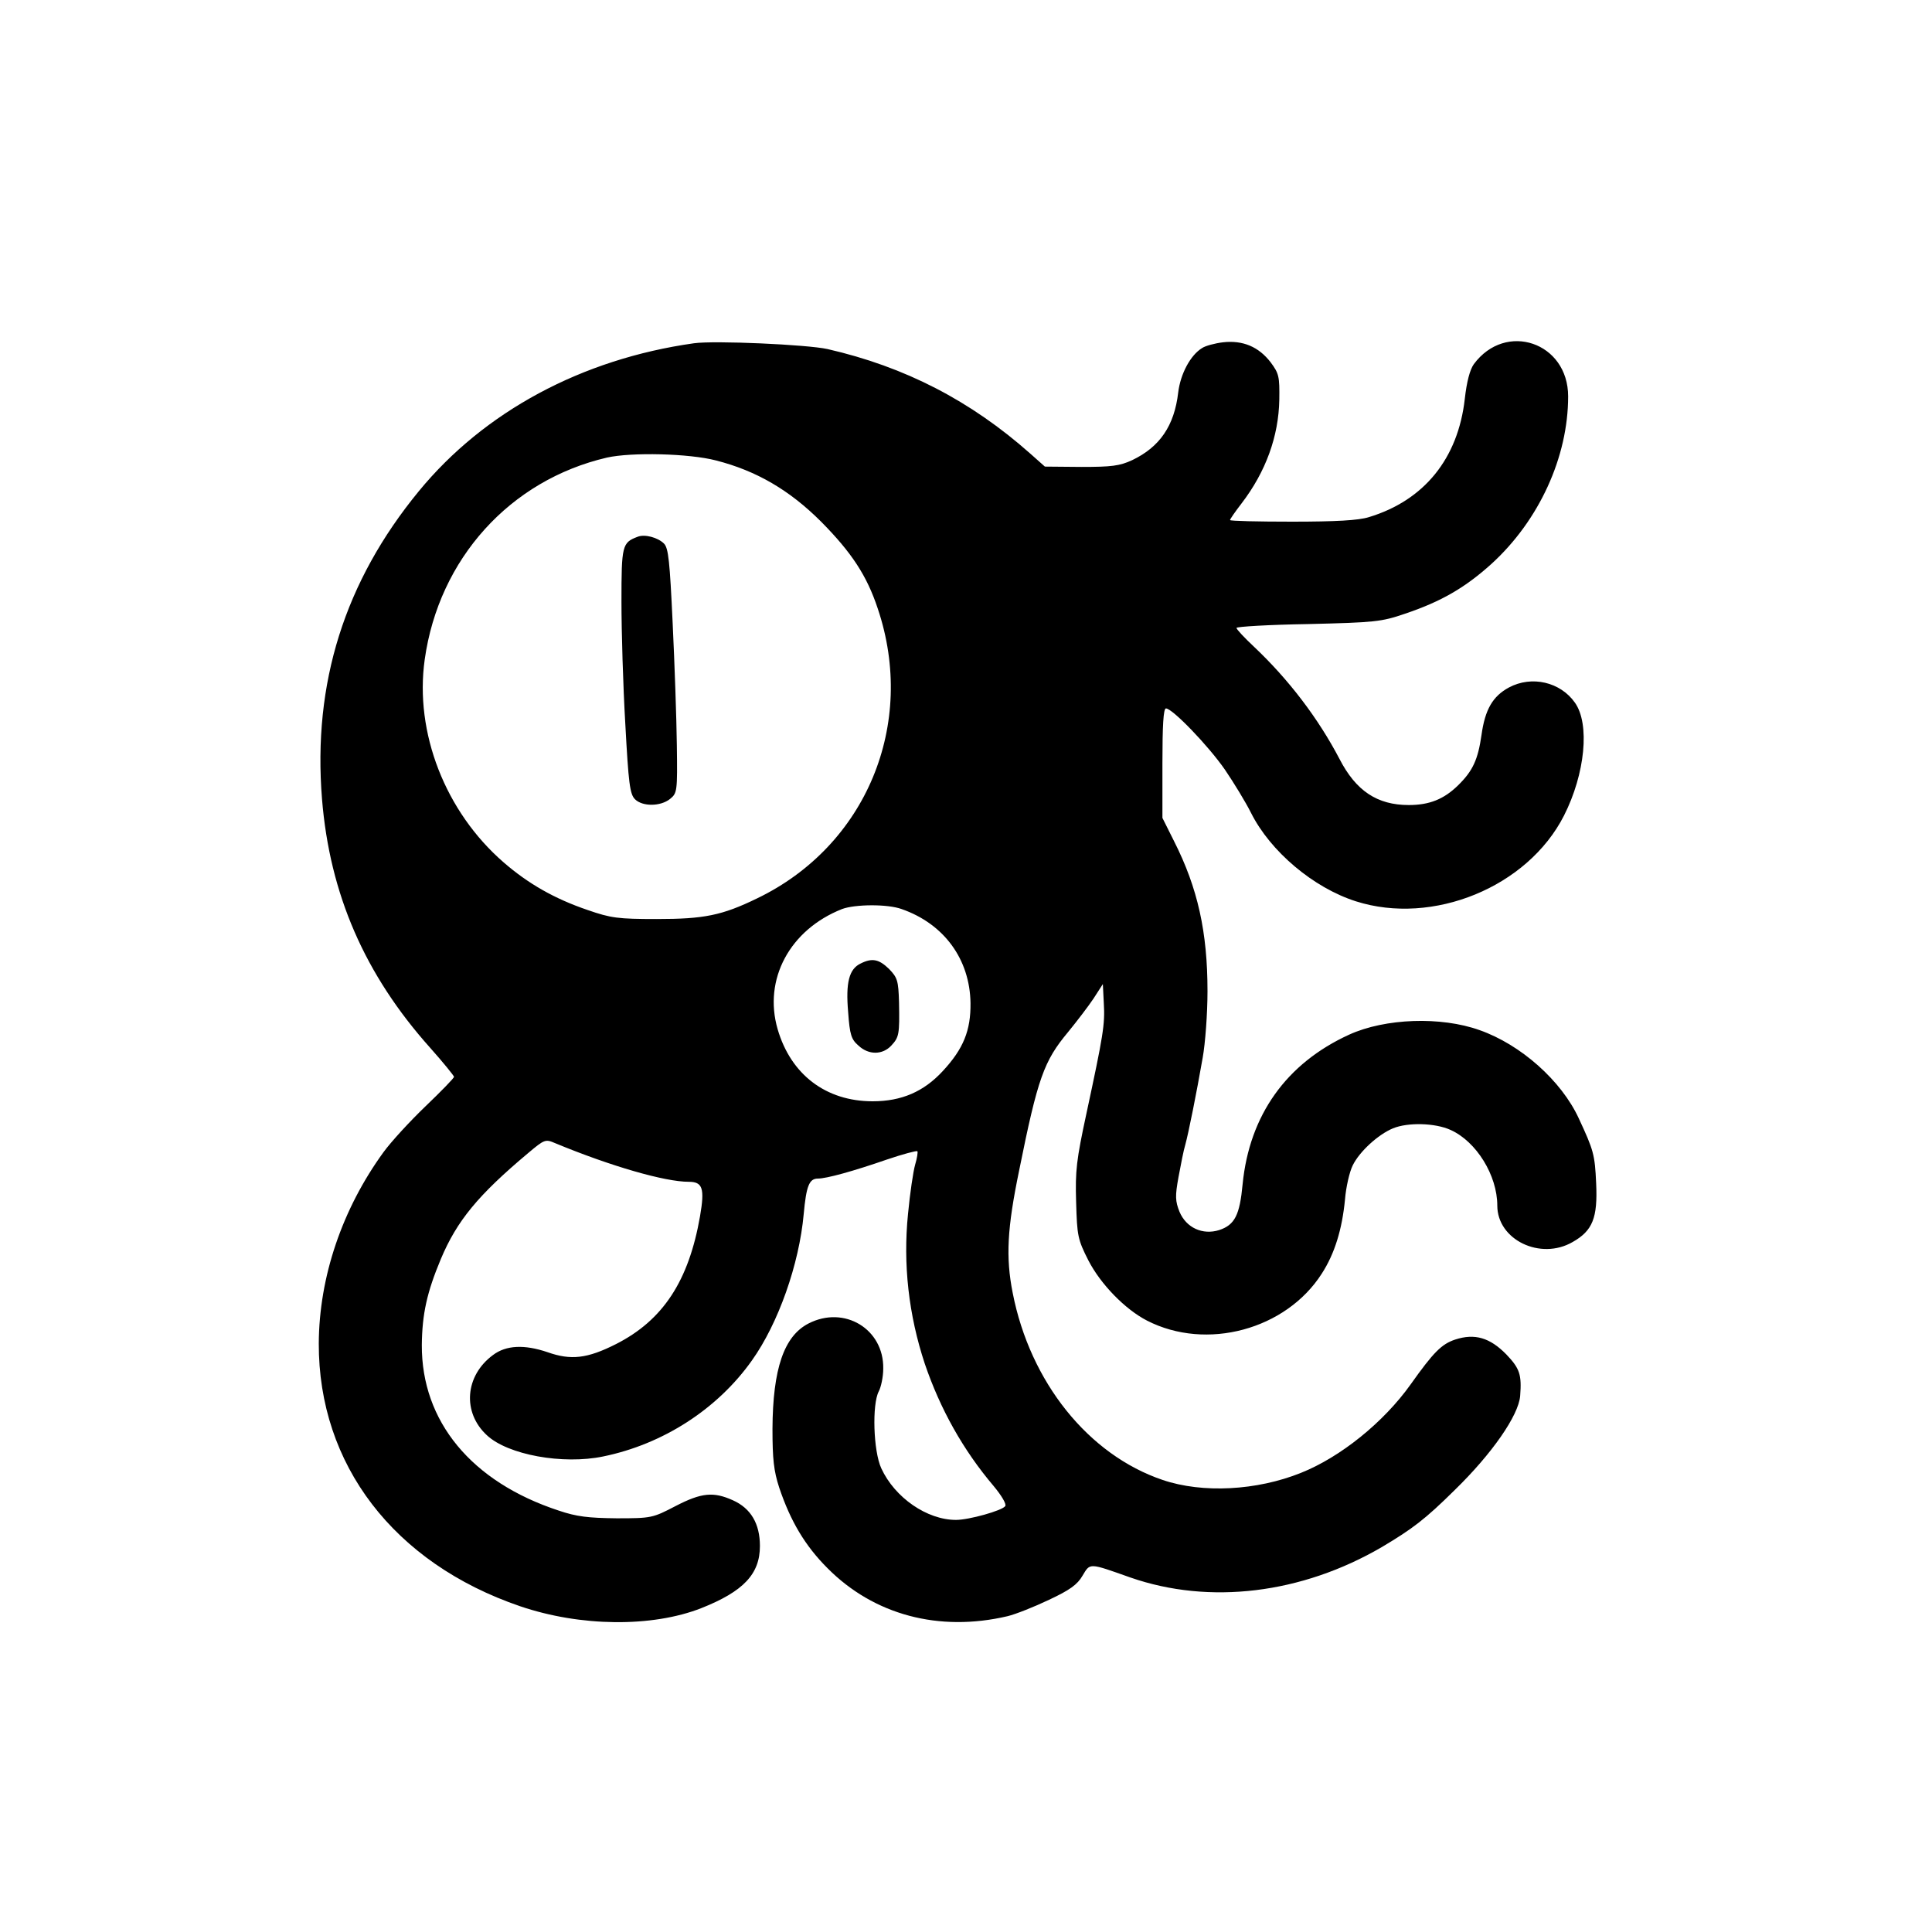
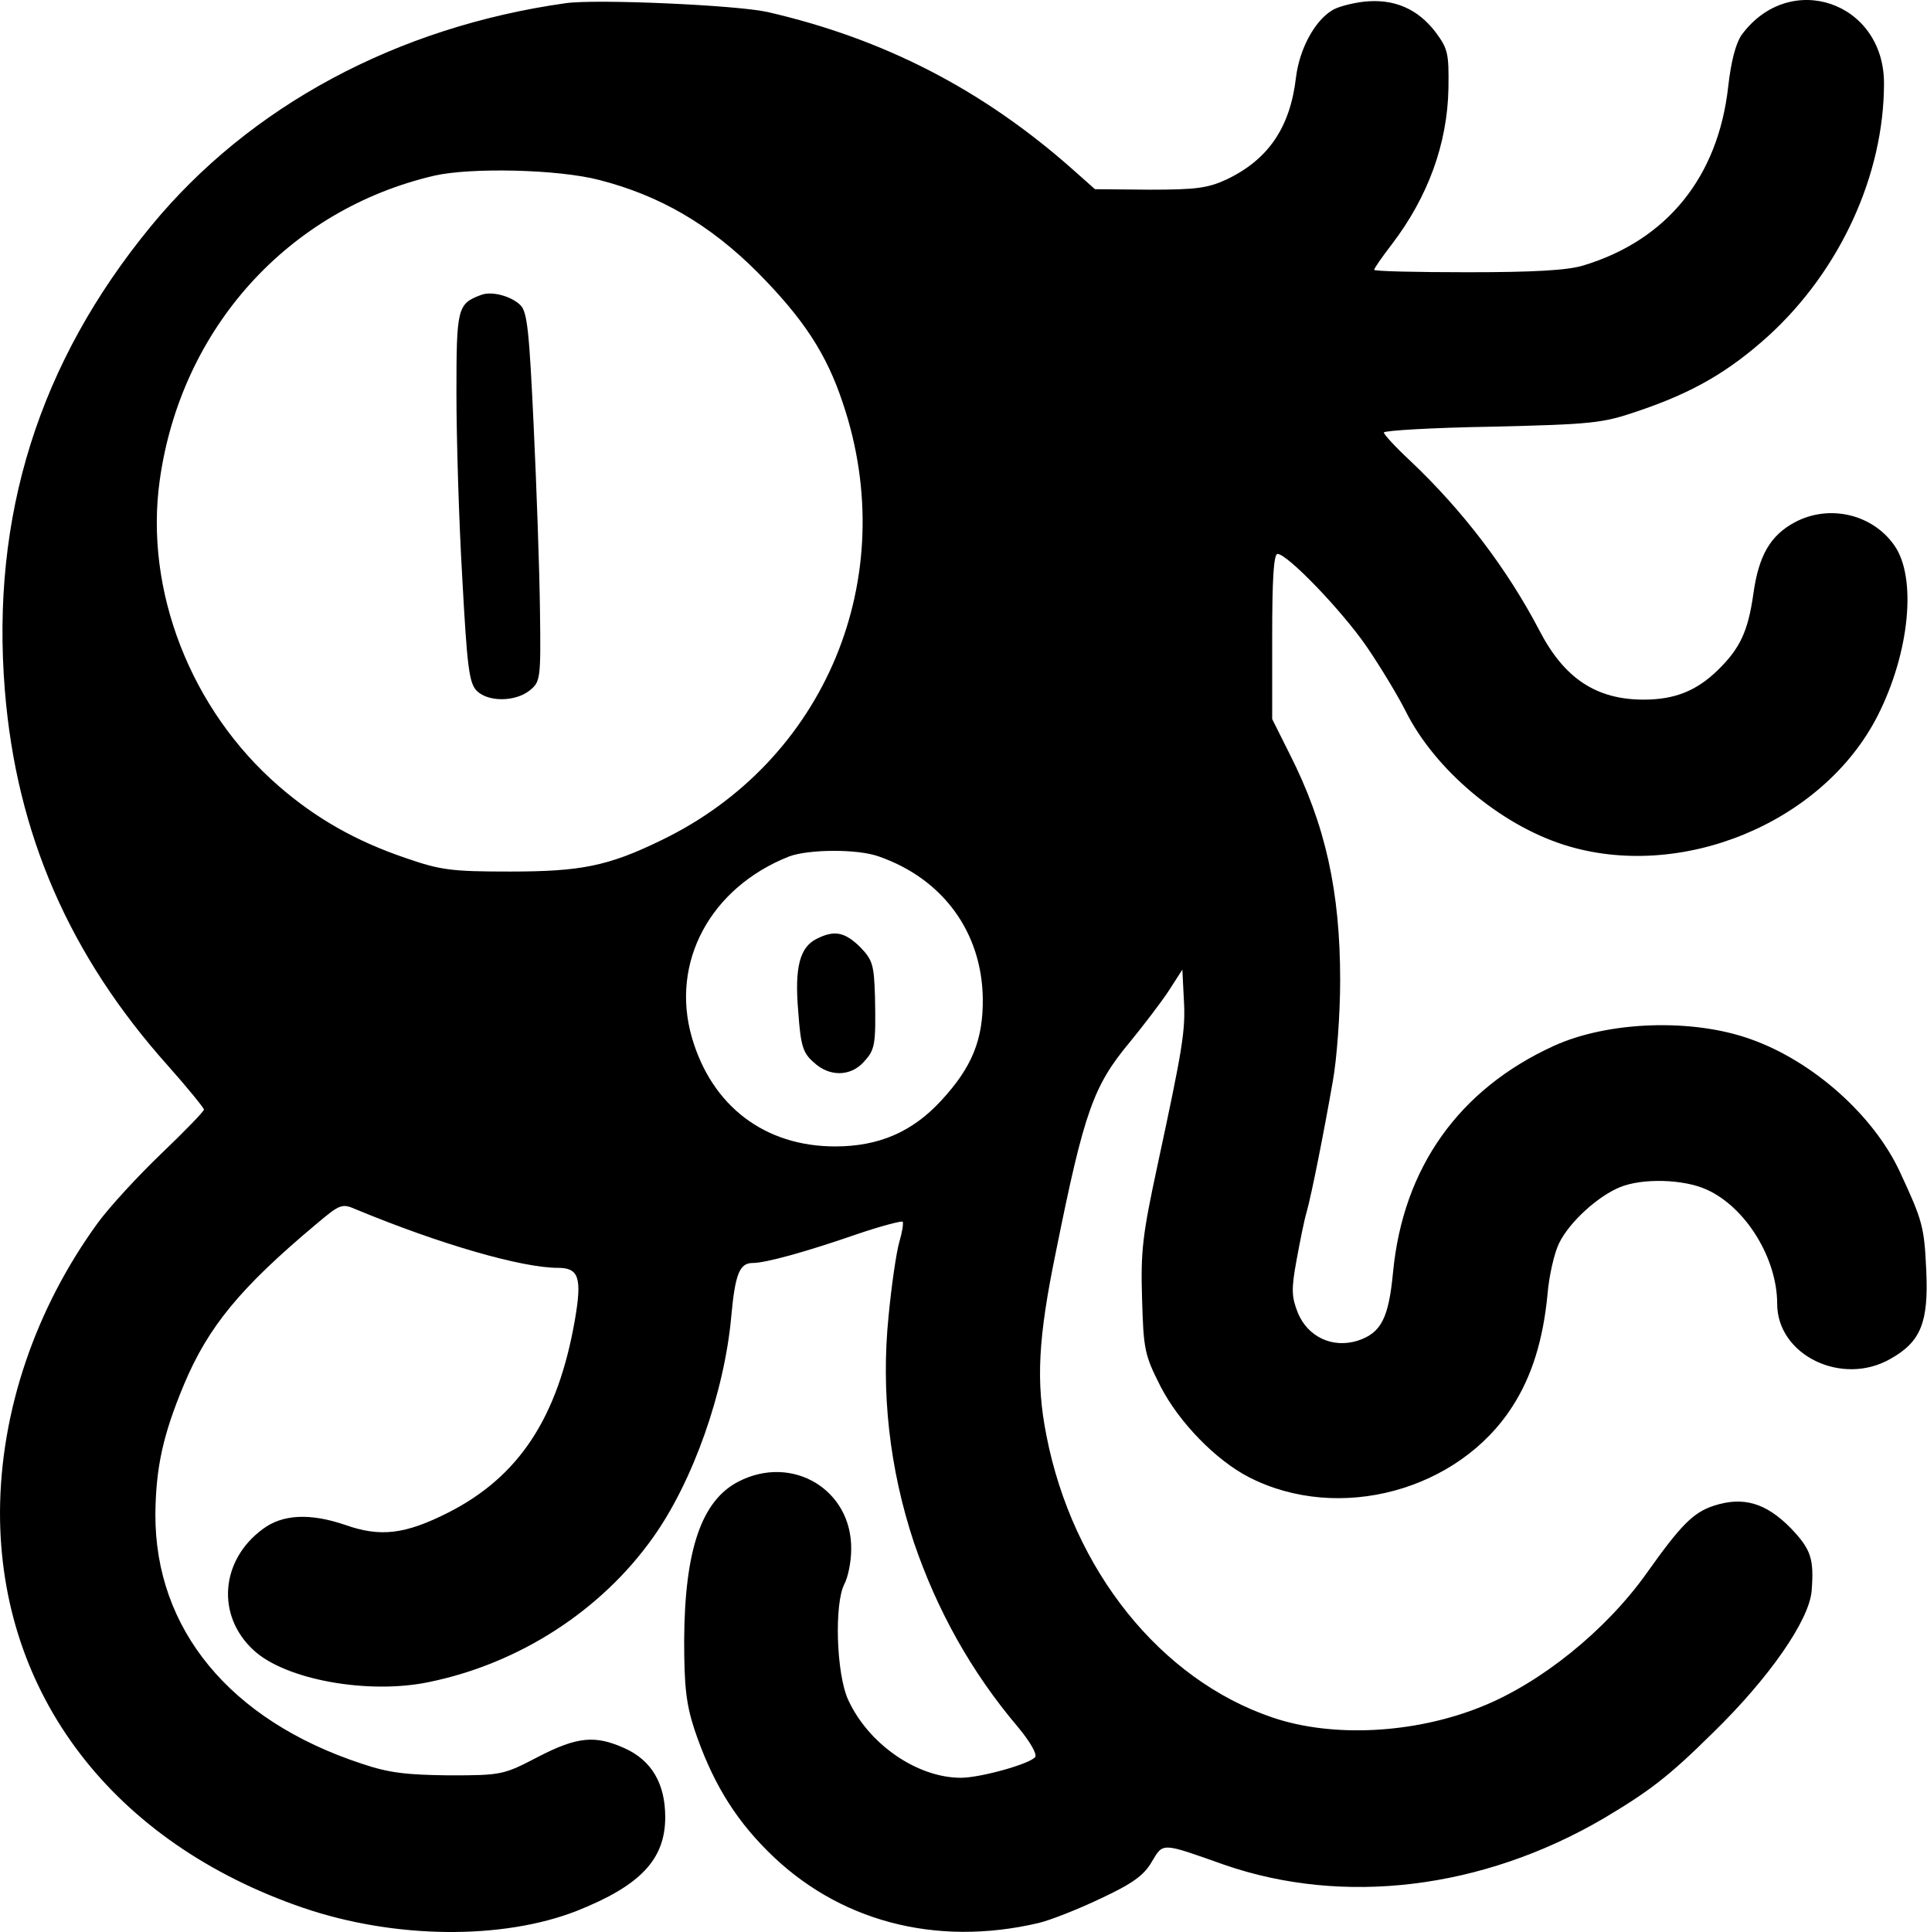
- <svg xmlns="http://www.w3.org/2000/svg" version="1.0" width="600pt" height="599pt" viewBox="0 0 600 599" preserveAspectRatio="xMidYMid meet">
-   <g transform="translate(0,599) scale(0.1,-0.1)" fill="#000000" stroke="none">
-     <path d="M2155 4924 c-348 -49 -651 -212 -854 -459 -231 -281 -330 -597 -301 -956 24 -296 133 -546 336 -773 41 -46 74 -87 74 -90 0 -4 -40 -45 -88 -91 -48 -46 -107 -110 -131 -143 -128 -176 -200 -387 -201 -594 -1 -376 233 -682 625 -816 188 -64 410 -66 563 -6 131 52 182 106 182 193 0 69 -28 117 -84 142 -60 27 -97 24 -178 -18 -71 -37 -75 -38 -183 -38 -88 1 -124 5 -180 24 -271 89 -426 277 -425 514 1 97 16 164 59 267 50 119 116 199 271 329 51 43 54 44 84 31 174 -72 341 -120 415 -120 43 0 50 -20 35 -107 -35 -201 -115 -323 -261 -397 -89 -45 -140 -51 -213 -25 -71 24 -128 22 -169 -9 -87 -64 -96 -178 -19 -249 65 -61 236 -92 361 -66 186 38 355 147 462 298 82 115 147 299 161 455 8 87 17 110 44 110 27 0 110 23 214 59 50 17 92 28 95 26 2 -3 -1 -22 -7 -42 -6 -21 -16 -89 -22 -152 -16 -157 2 -315 52 -466 48 -141 119 -268 214 -380 25 -30 40 -56 36 -62 -9 -14 -113 -43 -153 -43 -90 0 -190 69 -232 160 -25 54 -29 199 -8 239 7 13 14 45 14 71 2 123 -121 197 -232 140 -76 -39 -111 -140 -112 -327 0 -94 4 -131 21 -183 35 -104 80 -180 150 -250 144 -145 346 -199 559 -149 25 6 83 29 129 51 64 30 88 47 104 75 24 40 19 40 149 -6 245 -85 531 -51 781 95 94 56 133 85 226 177 115 112 198 231 203 292 5 66 -1 85 -43 129 -51 52 -98 66 -159 46 -42 -14 -67 -39 -138 -139 -84 -118 -218 -226 -341 -275 -137 -55 -305 -64 -429 -22 -231 78 -412 304 -466 581 -22 111 -17 201 20 380 58 288 77 340 152 430 27 33 63 80 79 104 l29 45 3 -60 c4 -65 -2 -100 -54 -342 -31 -144 -35 -177 -32 -275 3 -105 5 -116 38 -181 38 -74 114 -152 182 -187 185 -95 432 -28 543 146 40 62 63 137 72 230 3 38 14 86 24 106 21 43 79 96 125 115 46 19 131 17 179 -5 80 -36 145 -141 145 -235 0 -106 134 -171 234 -113 62 35 78 75 73 182 -4 90 -8 103 -54 202 -54 117 -180 229 -308 274 -120 43 -293 37 -405 -14 -195 -89 -310 -250 -331 -465 -9 -95 -24 -126 -73 -142 -51 -16 -102 7 -123 57 -13 33 -14 48 -3 108 7 38 16 84 21 100 10 36 35 161 54 270 8 44 15 137 15 207 0 183 -30 320 -104 466 l-36 72 0 170 c0 116 3 170 11 170 20 0 131 -115 183 -190 28 -41 65 -102 81 -134 60 -120 194 -233 326 -275 239 -76 533 44 646 266 66 130 81 285 34 351 -45 64 -134 85 -205 47 -50 -27 -74 -68 -85 -147 -11 -77 -27 -112 -73 -157 -44 -43 -89 -61 -153 -61 -98 0 -164 44 -215 143 -66 126 -157 246 -266 349 -30 28 -54 54 -54 58 0 4 100 10 223 12 207 5 227 7 300 32 113 38 187 81 269 155 148 135 238 332 238 520 0 168 -194 234 -293 100 -12 -17 -22 -54 -28 -108 -21 -185 -126 -315 -298 -367 -32 -10 -102 -14 -238 -14 -106 0 -193 2 -193 5 0 3 16 26 36 52 75 98 115 208 117 322 1 72 -1 81 -27 116 -37 48 -86 69 -148 62 -25 -3 -55 -11 -65 -18 -36 -22 -67 -80 -74 -138 -12 -103 -57 -169 -143 -210 -39 -18 -64 -21 -158 -21 l-113 1 -45 40 c-186 165 -390 270 -630 325 -63 14 -352 27 -415 18z m69 -364 c125 -32 228 -92 326 -190 94 -95 142 -167 176 -270 121 -359 -36 -737 -375 -900 -109 -53 -165 -64 -311 -64 -121 0 -143 3 -215 28 -103 35 -185 82 -261 148 -181 157 -277 403 -245 630 44 313 265 557 566 627 76 17 255 13 339 -9z m576 -1393 c132 -46 212 -156 214 -292 1 -85 -22 -142 -86 -211 -59 -64 -128 -94 -218 -94 -145 0 -254 83 -295 224 -45 155 38 309 200 373 40 15 141 16 185 0z M1980 4323 c-48 -18 -50 -27 -50 -202 0 -91 5 -262 12 -380 10 -184 14 -217 30 -233 23 -23 79 -23 109 1 22 18 23 23 21 167 -1 82 -7 253 -13 379 -9 192 -13 233 -27 247 -19 19 -60 30 -82 21z M2673 2998 c-36 -17 -47 -59 -39 -151 5 -71 10 -85 32 -104 32 -30 75 -29 102 0 24 26 26 34 24 135 -2 67 -5 76 -31 103 -31 30 -52 35 -88 17z" />
+ <svg xmlns="http://www.w3.org/2000/svg" version="1.0" width="396.786pt" height="397.811pt" viewBox="0 0 396.786 397.811" preserveAspectRatio="xMidYMid" id="svg1">
+   <defs id="defs1" />
+   <g transform="matrix(0.1,0,0,-0.1,-98.99968,493.0566)" fill="#000000" stroke="none" id="g1">
+     <path d="m 2155,4924 c -348,-49 -651,-212 -854,-459 -231,-281 -330,-597 -301,-956 24,-296 133,-546 336,-773 41,-46 74,-87 74,-90 0,-4 -40,-45 -88,-91 -48,-46 -107,-110 -131,-143 -128,-176 -200,-387 -201,-594 -1,-376 233,-682 625,-816 188,-64 410,-66 563,-6 131,52 182,106 182,193 0,69 -28,117 -84,142 -60,27 -97,24 -178,-18 -71,-37 -75,-38 -183,-38 -88,1 -124,5 -180,24 -271,89 -426,277 -425,514 1,97 16,164 59,267 50,119 116,199 271,329 51,43 54,44 84,31 174,-72 341,-120 415,-120 43,0 50,-20 35,-107 -35,-201 -115,-323 -261,-397 -89,-45 -140,-51 -213,-25 -71,24 -128,22 -169,-9 -87,-64 -96,-178 -19,-249 65,-61 236,-92 361,-66 186,38 355,147 462,298 82,115 147,299 161,455 8,87 17,110 44,110 27,0 110,23 214,59 50,17 92,28 95,26 2,-3 -1,-22 -7,-42 -6,-21 -16,-89 -22,-152 -16,-157 2,-315 52,-466 48,-141 119,-268 214,-380 25,-30 40,-56 36,-62 -9,-14 -113,-43 -153,-43 -90,0 -190,69 -232,160 -25,54 -29,199 -8,239 7,13 14,45 14,71 2,123 -121,197 -232,140 -76,-39 -111,-140 -112,-327 0,-94 4,-131 21,-183 35,-104 80,-180 150,-250 144,-145 346,-199 559,-149 25,6 83,29 129,51 64,30 88,47 104,75 24,40 19,40 149,-6 245,-85 531,-51 781,95 94,56 133,85 226,177 115,112 198,231 203,292 5,66 -1,85 -43,129 -51,52 -98,66 -159,46 -42,-14 -67,-39 -138,-139 -84,-118 -218,-226 -341,-275 -137,-55 -305,-64 -429,-22 -231,78 -412,304 -466,581 -22,111 -17,201 20,380 58,288 77,340 152,430 27,33 63,80 79,104 l 29,45 3,-60 c 4,-65 -2,-100 -54,-342 -31,-144 -35,-177 -32,-275 3,-105 5,-116 38,-181 38,-74 114,-152 182,-187 185,-95 432,-28 543,146 40,62 63,137 72,230 3,38 14,86 24,106 21,43 79,96 125,115 46,19 131,17 179,-5 80,-36 145,-141 145,-235 0,-106 134,-171 234,-113 62,35 78,75 73,182 -4,90 -8,103 -54,202 -54,117 -180,229 -308,274 -120,43 -293,37 -405,-14 -195,-89 -310,-250 -331,-465 -9,-95 -24,-126 -73,-142 -51,-16 -102,7 -123,57 -13,33 -14,48 -3,108 7,38 16,84 21,100 10,36 35,161 54,270 8,44 15,137 15,207 0,183 -30,320 -104,466 l -36,72 v 170 c 0,116 3,170 11,170 20,0 131,-115 183,-190 28,-41 65,-102 81,-134 60,-120 194,-233 326,-275 239,-76 533,44 646,266 66,130 81,285 34,351 -45,64 -134,85 -205,47 -50,-27 -74,-68 -85,-147 -11,-77 -27,-112 -73,-157 -44,-43 -89,-61 -153,-61 -98,0 -164,44 -215,143 -66,126 -157,246 -266,349 -30,28 -54,54 -54,58 0,4 100,10 223,12 207,5 227,7 300,32 113,38 187,81 269,155 148,135 238,332 238,520 0,168 -194,234 -293,100 -12,-17 -22,-54 -28,-108 -21,-185 -126,-315 -298,-367 -32,-10 -102,-14 -238,-14 -106,0 -193,2 -193,5 0,3 16,26 36,52 75,98 115,208 117,322 1,72 -1,81 -27,116 -37,48 -86,69 -148,62 -25,-3 -55,-11 -65,-18 -36,-22 -67,-80 -74,-138 -12,-103 -57,-169 -143,-210 -39,-18 -64,-21 -158,-21 l -113,1 -45,40 c -186,165 -390,270 -630,325 -63,14 -352,27 -415,18 z m 69,-364 c 125,-32 228,-92 326,-190 94,-95 142,-167 176,-270 121,-359 -36,-737 -375,-900 -109,-53 -165,-64 -311,-64 -121,0 -143,3 -215,28 -103,35 -185,82 -261,148 -181,157 -277,403 -245,630 44,313 265,557 566,627 76,17 255,13 339,-9 z m 576,-1393 c 132,-46 212,-156 214,-292 1,-85 -22,-142 -86,-211 -59,-64 -128,-94 -218,-94 -145,0 -254,83 -295,224 -45,155 38,309 200,373 40,15 141,16 185,0 z m -820,1156 c -48,-18 -50,-27 -50,-202 0,-91 5,-262 12,-380 10,-184 14,-217 30,-233 23,-23 79,-23 109,1 22,18 23,23 21,167 -1,82 -7,253 -13,379 -9,192 -13,233 -27,247 -19,19 -60,30 -82,21 z m 693,-1325 c -36,-17 -47,-59 -39,-151 5,-71 10,-85 32,-104 32,-30 75,-29 102,0 24,26 26,34 24,135 -2,67 -5,76 -31,103 -31,30 -52,35 -88,17 z" id="path1" />
  </g>
</svg>
